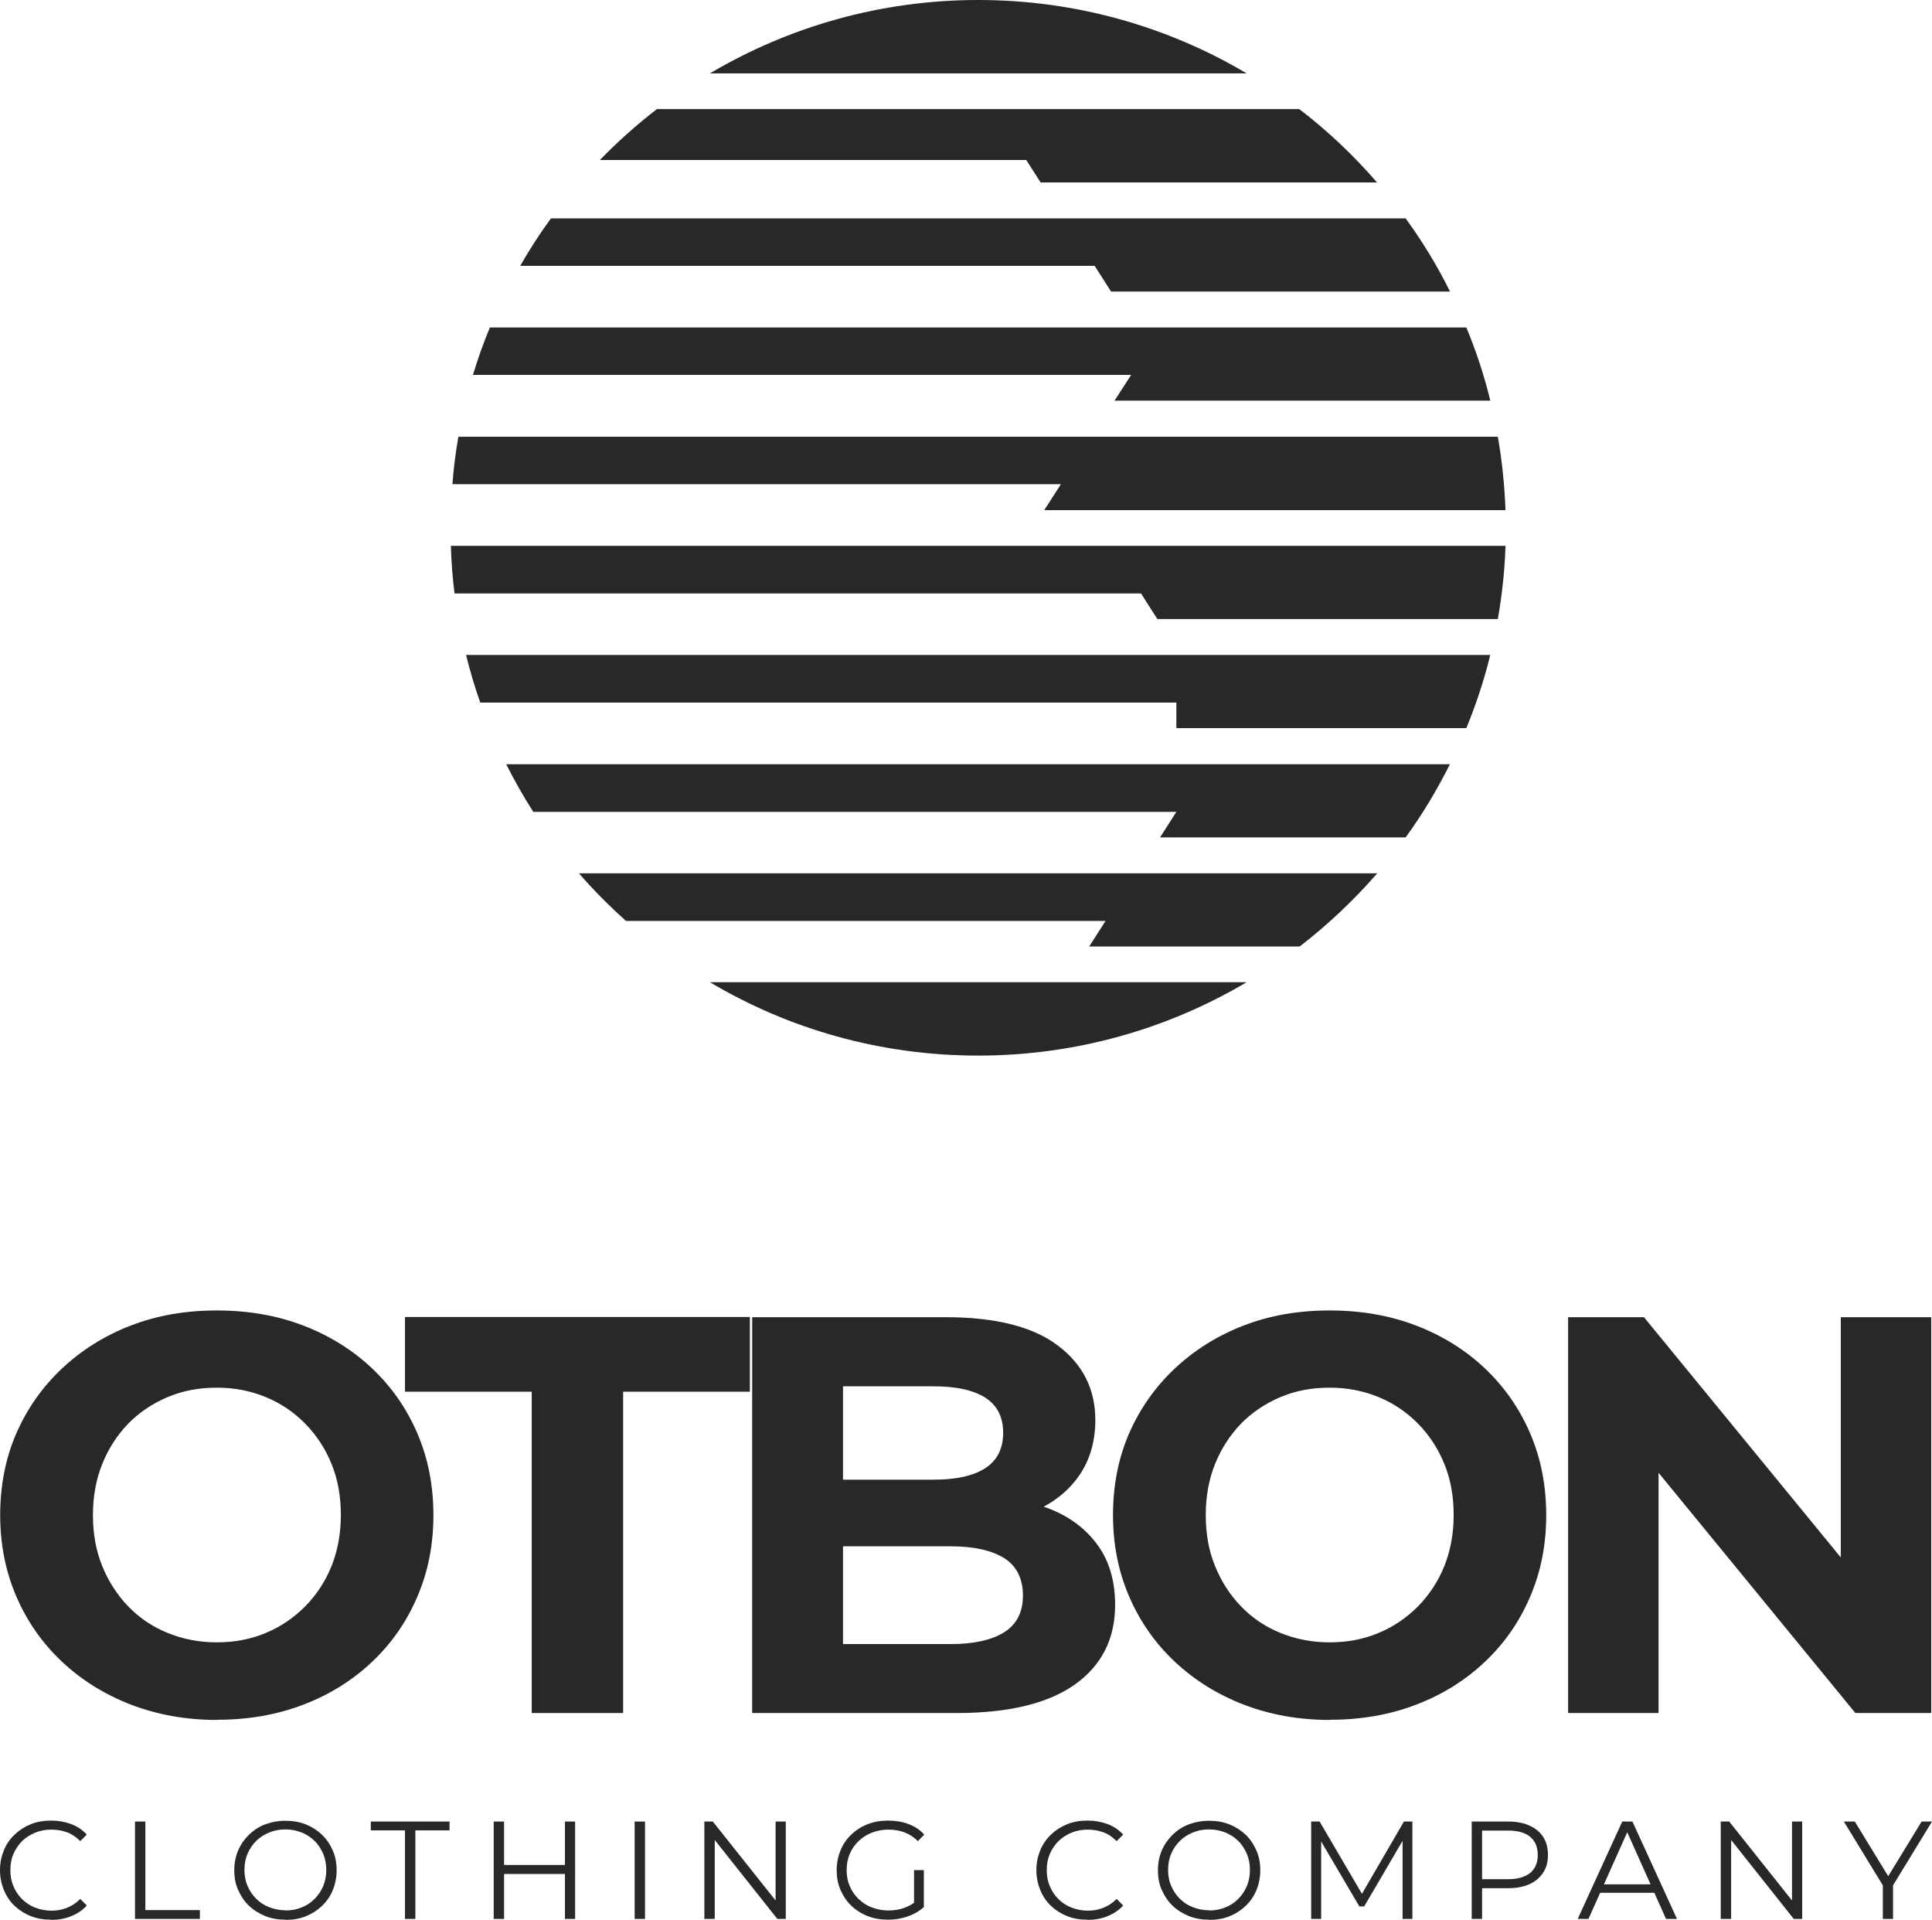
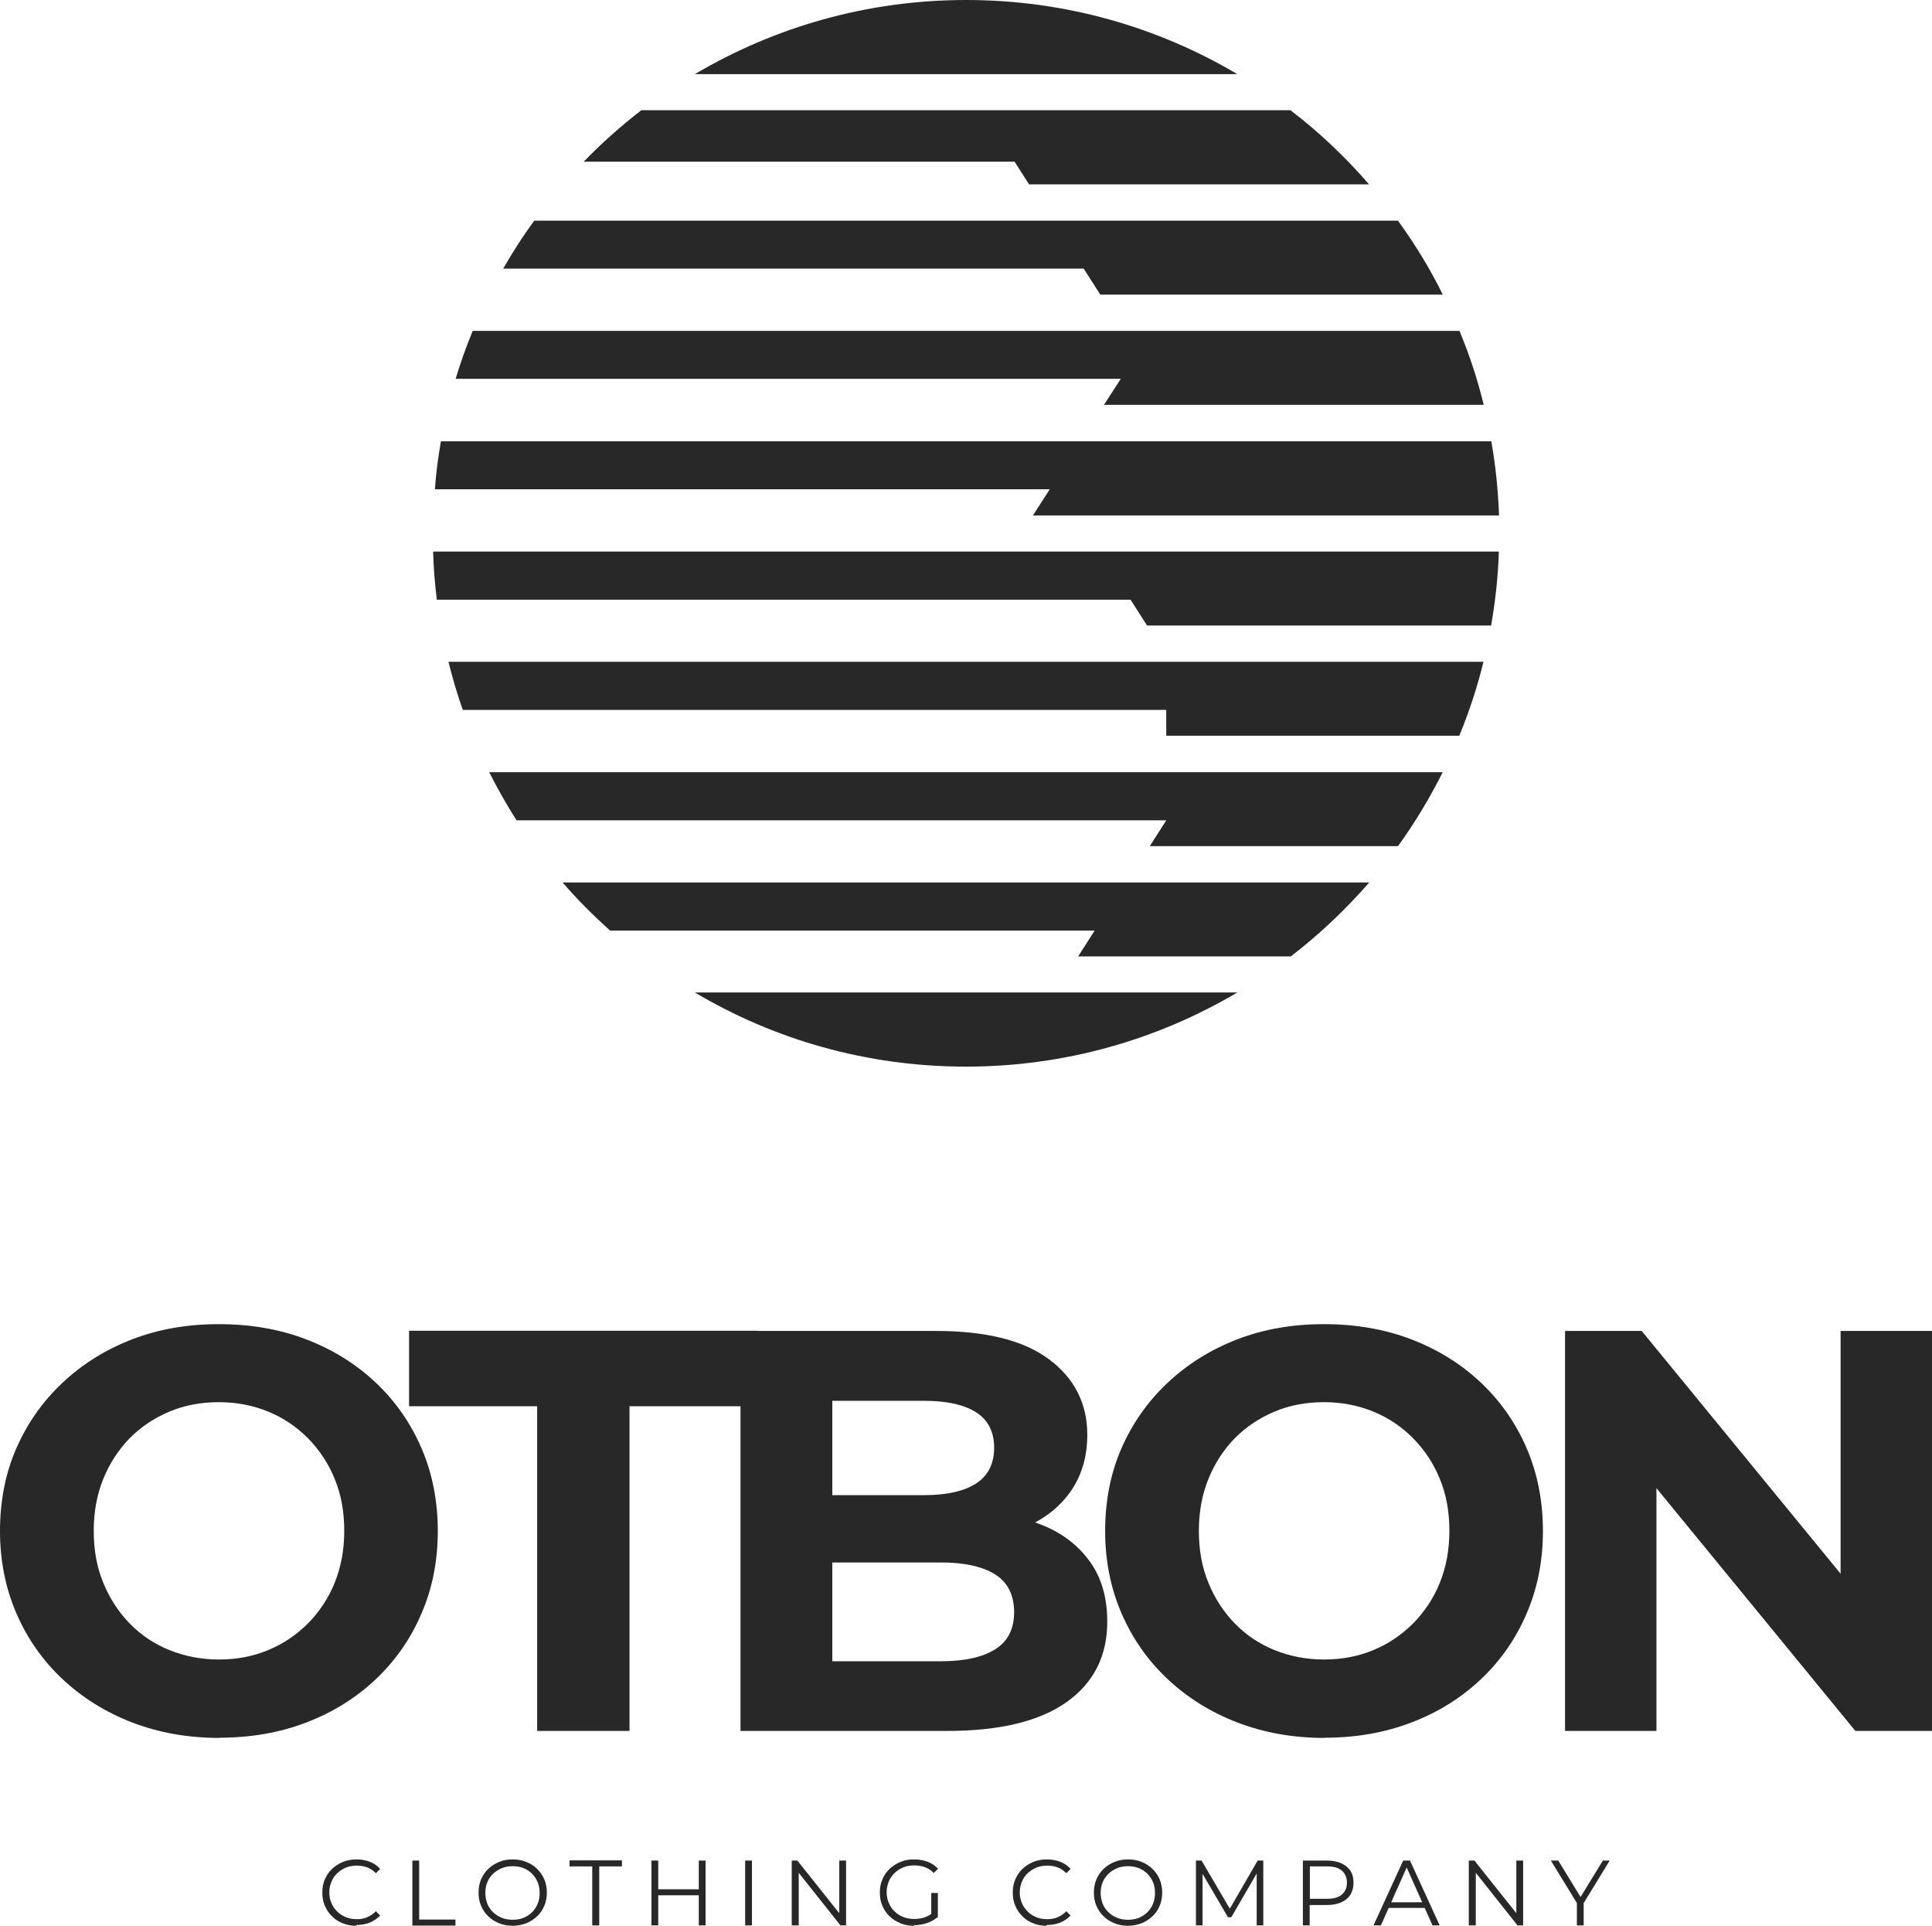
- <svg xmlns="http://www.w3.org/2000/svg" id="_레이어_2" data-name="레이어 2" viewBox="0 0 100.61 99.95">
+ <svg xmlns="http://www.w3.org/2000/svg" id="_레이어_2" data-name="레이어 2" viewBox="0 0 99.56 99.23">
  <defs>
    <style>
      .cls-1 {
        fill: #282828;
      }
    </style>
  </defs>
  <g id="_레이어_1-2" data-name="레이어 1">
    <g>
      <g>
-         <path class="cls-1" d="M64.92,3.82h-27.95c4.09-2.42,8.87-3.82,13.97-3.82s9.88,1.39,13.98,3.82Z" />
-         <path class="cls-1" d="M53.45,8.33h-22.21c.92-.95,1.92-1.84,2.97-2.65h33.45c1.48,1.13,2.83,2.41,4.05,3.82h-17.52l-.74-1.16Z" />
-         <path class="cls-1" d="M57.01,13.84h-29.92c.49-.85,1.02-1.68,1.6-2.47h44.51c.87,1.2,1.65,2.47,2.31,3.81h-17.65l-.85-1.33Z" />
-         <path class="cls-1" d="M58.91,19.52H24.63c.25-.84.55-1.67.88-2.47h50.85c.51,1.22.93,2.5,1.25,3.81h-19.57l.86-1.33Z" />
-         <path class="cls-1" d="M36.97,51.14h27.95c-4.09,2.42-8.87,3.82-13.98,3.82s-9.88-1.39-13.97-3.82Z" />
-         <path class="cls-1" d="M71.73,45.46c-1.22,1.4-2.57,2.68-4.05,3.82h-10.96l.85-1.33h-24.97c-.87-.78-1.69-1.6-2.45-2.48h41.57Z" />
-         <path class="cls-1" d="M75.51,39.78c-.67,1.34-1.44,2.62-2.31,3.82h-12.79l.85-1.33H27.77c-.51-.8-.98-1.63-1.41-2.48h49.15Z" />
-         <path class="cls-1" d="M77.61,34.09c-.32,1.31-.74,2.58-1.25,3.82h-15.1v-1.33H25.01c-.29-.81-.53-1.64-.74-2.48h53.35Z" />
-         <path class="cls-1" d="M78.4,28.41c-.04,1.3-.18,2.57-.4,3.82h-17.73l-.85-1.33H23.67c-.1-.82-.17-1.65-.19-2.48h54.92Z" />
-         <path class="cls-1" d="M55.23,25.21h-31.67c.06-.84.17-1.66.31-2.47h54.13c.22,1.24.35,2.52.4,3.82h-24.02l.86-1.34Z" />
+         <path class="cls-1" d="M63.76,3.82h-27.95c4.09-2.42,8.87-3.82,13.97-3.82s9.88,1.39,13.98,3.82Z" />
+         <path class="cls-1" d="M52.29,8.33h-22.21c.92-.95,1.92-1.84,2.97-2.65h33.45c1.48,1.13,2.83,2.41,4.05,3.82h-17.52l-.74-1.16Z" />
+         <path class="cls-1" d="M55.85,13.84h-29.92c.49-.85,1.02-1.68,1.6-2.47h44.51c.87,1.2,1.65,2.47,2.31,3.81h-17.65l-.85-1.33Z" />
+         <path class="cls-1" d="M57.75,19.52H23.48c.25-.84.55-1.67.88-2.47h50.85c.51,1.22.93,2.5,1.25,3.81h-19.57l.86-1.33Z" />
+         <path class="cls-1" d="M35.81,51.14h27.95c-4.09,2.42-8.87,3.82-13.98,3.82s-9.88-1.39-13.97-3.82Z" />
+         <path class="cls-1" d="M70.57,45.46c-1.22,1.4-2.57,2.68-4.05,3.82h-10.96l.85-1.33h-24.97c-.87-.78-1.69-1.6-2.45-2.48h41.57Z" />
+         <path class="cls-1" d="M74.35,39.78c-.67,1.34-1.44,2.62-2.31,3.82h-12.79l.85-1.33H26.62c-.51-.8-.98-1.63-1.41-2.48h49.15Z" />
+         <path class="cls-1" d="M76.45,34.09c-.32,1.31-.74,2.58-1.25,3.82h-15.1v-1.33H23.85c-.29-.81-.53-1.64-.74-2.48h53.35Z" />
+         <path class="cls-1" d="M77.24,28.41c-.04,1.3-.18,2.57-.4,3.82h-17.73l-.85-1.33H22.51c-.1-.82-.17-1.65-.19-2.48h54.92Z" />
+         <path class="cls-1" d="M54.08,25.21h-31.67c.06-.84.17-1.66.31-2.47h54.13c.22,1.24.35,2.52.4,3.82h-24.02l.86-1.34Z" />
      </g>
      <g>
        <g>
-           <path class="cls-1" d="M11.32,89.55c-1.63,0-3.13-.27-4.51-.8-1.37-.53-2.57-1.28-3.59-2.24-1.02-.96-1.81-2.09-2.37-3.39-.56-1.3-.84-2.71-.84-4.24s.28-2.97.84-4.25,1.35-2.41,2.37-3.37c1.02-.96,2.21-1.71,3.58-2.24,1.36-.53,2.86-.79,4.49-.79s3.13.26,4.49.78c1.36.52,2.56,1.26,3.58,2.22,1.02.96,1.81,2.09,2.37,3.39.56,1.3.84,2.72.84,4.27s-.28,2.95-.84,4.25c-.56,1.31-1.35,2.44-2.37,3.4-1.02.96-2.21,1.7-3.58,2.22-1.36.52-2.85.78-4.46.78ZM11.29,85.51c.92,0,1.77-.16,2.55-.49.78-.32,1.46-.79,2.05-1.38.59-.6,1.05-1.3,1.37-2.09.32-.8.49-1.68.49-2.67s-.16-1.87-.49-2.67c-.32-.79-.78-1.49-1.37-2.09-.59-.6-1.27-1.06-2.05-1.38s-1.62-.49-2.55-.49-1.78.16-2.56.49-1.47.79-2.05,1.38c-.58.6-1.03,1.3-1.35,2.09-.32.79-.49,1.68-.49,2.67s.16,1.87.49,2.67c.32.79.77,1.49,1.35,2.09.58.6,1.26,1.06,2.05,1.38.79.32,1.64.49,2.56.49Z" />
-           <path class="cls-1" d="M27.69,89.19v-16.73h-6.6v-3.89h17.96v3.89h-6.6v16.73h-4.77Z" />
-           <path class="cls-1" d="M39.17,89.19v-20.61h10.07c2.59,0,4.54.49,5.84,1.47,1.31.98,1.96,2.28,1.96,3.89,0,1.08-.27,2.02-.79,2.81-.53.79-1.26,1.41-2.19,1.84-.93.43-1.99.65-3.17.65l.56-1.24c1.29,0,2.44.22,3.43.65.99.43,1.77,1.06,2.34,1.88.57.82.85,1.84.85,3.03,0,1.77-.7,3.15-2.09,4.14s-3.45,1.49-6.15,1.49h-10.66ZM43.91,85.6h5.59c1.22,0,2.15-.21,2.8-.62.65-.41.97-1.05.97-1.91s-.32-1.53-.97-1.94-1.58-.62-2.8-.62h-5.95v-3.47h5.09c1.16,0,2.05-.2,2.67-.6.62-.4.93-1.02.93-1.84s-.31-1.43-.93-1.83c-.62-.39-1.51-.59-2.67-.59h-4.74v13.43Z" />
-           <path class="cls-1" d="M69.27,89.55c-1.63,0-3.13-.27-4.51-.8-1.37-.53-2.57-1.28-3.59-2.24-1.02-.96-1.81-2.09-2.37-3.39-.56-1.3-.84-2.71-.84-4.24s.28-2.97.84-4.25,1.35-2.41,2.37-3.37c1.02-.96,2.21-1.71,3.58-2.24,1.36-.53,2.86-.79,4.49-.79s3.13.26,4.49.78c1.36.52,2.56,1.26,3.58,2.22,1.02.96,1.81,2.09,2.37,3.39.56,1.3.84,2.72.84,4.27s-.28,2.95-.84,4.25c-.56,1.31-1.35,2.44-2.37,3.4-1.02.96-2.21,1.7-3.58,2.22-1.36.52-2.85.78-4.46.78ZM69.24,85.51c.92,0,1.77-.16,2.55-.49.78-.32,1.46-.79,2.05-1.38.59-.6,1.05-1.3,1.37-2.09.32-.8.49-1.68.49-2.67s-.16-1.87-.49-2.67c-.32-.79-.78-1.49-1.37-2.09-.59-.6-1.27-1.06-2.05-1.38s-1.62-.49-2.55-.49-1.78.16-2.56.49-1.47.79-2.05,1.38c-.58.6-1.03,1.3-1.35,2.09-.32.79-.49,1.68-.49,2.67s.16,1.87.49,2.67c.32.79.77,1.49,1.35,2.09.58.6,1.26,1.06,2.05,1.38.79.32,1.64.49,2.56.49Z" />
-           <path class="cls-1" d="M81.66,89.19v-20.61h3.95l12.16,14.84h-1.91v-14.84h4.71v20.61h-3.95l-12.16-14.84h1.91v14.84h-4.71Z" />
+           <path class="cls-1" d="M11.31,89.55c-1.63,0-3.13-.27-4.51-.8-1.37-.53-2.57-1.28-3.59-2.24-1.02-.96-1.81-2.09-2.37-3.39-.56-1.3-.84-2.71-.84-4.24s.28-2.97.84-4.25,1.35-2.41,2.37-3.37c1.02-.96,2.21-1.71,3.58-2.24,1.36-.53,2.86-.79,4.49-.79s3.13.26,4.49.78c1.36.52,2.56,1.26,3.58,2.22,1.02.96,1.81,2.09,2.37,3.39.56,1.3.84,2.72.84,4.27s-.28,2.95-.84,4.25c-.56,1.31-1.35,2.44-2.37,3.4-1.02.96-2.21,1.7-3.58,2.22-1.36.52-2.85.78-4.46.78ZM11.28,85.51c.92,0,1.77-.16,2.55-.49.78-.32,1.46-.79,2.05-1.38.59-.6,1.05-1.3,1.37-2.09.32-.8.49-1.68.49-2.67s-.16-1.87-.49-2.67c-.32-.79-.78-1.49-1.37-2.09-.59-.6-1.27-1.06-2.05-1.38s-1.62-.49-2.55-.49-1.78.16-2.56.49-1.47.79-2.05,1.38c-.58.6-1.03,1.3-1.35,2.09-.32.79-.49,1.68-.49,2.67s.16,1.87.49,2.67c.32.79.77,1.49,1.35,2.09.58.6,1.26,1.06,2.05,1.38.79.32,1.64.49,2.56.49Z" />
+           <path class="cls-1" d="M27.68,89.19v-16.73h-6.6v-3.89h17.96v3.89h-6.6v16.73h-4.77Z" />
+           <path class="cls-1" d="M38.16,89.19v-20.61h10.07c2.59,0,4.54.49,5.84,1.47,1.31.98,1.96,2.28,1.96,3.89,0,1.08-.27,2.02-.79,2.81-.53.79-1.26,1.41-2.19,1.84-.93.43-1.99.65-3.17.65l.56-1.24c1.29,0,2.44.22,3.43.65.99.43,1.77,1.06,2.34,1.88.57.82.85,1.84.85,3.03,0,1.77-.7,3.15-2.09,4.14s-3.45,1.49-6.15,1.49h-10.66ZM42.9,85.6h5.59c1.22,0,2.15-.21,2.8-.62.65-.41.97-1.05.97-1.91s-.32-1.53-.97-1.94-1.58-.62-2.8-.62h-5.95v-3.47h5.09c1.16,0,2.05-.2,2.67-.6.62-.4.93-1.02.93-1.84s-.31-1.43-.93-1.83c-.62-.39-1.51-.59-2.67-.59h-4.74v13.43Z" />
+           <path class="cls-1" d="M68.26,89.55c-1.63,0-3.13-.27-4.51-.8-1.37-.53-2.57-1.28-3.59-2.24-1.02-.96-1.81-2.09-2.37-3.39-.56-1.3-.84-2.71-.84-4.24s.28-2.97.84-4.25,1.35-2.41,2.37-3.37c1.02-.96,2.21-1.71,3.58-2.24,1.36-.53,2.86-.79,4.49-.79s3.13.26,4.49.78c1.36.52,2.56,1.26,3.58,2.22,1.02.96,1.81,2.09,2.37,3.39.56,1.3.84,2.72.84,4.27s-.28,2.95-.84,4.25c-.56,1.31-1.35,2.44-2.37,3.4-1.02.96-2.21,1.7-3.58,2.22-1.36.52-2.85.78-4.46.78ZM68.23,85.51c.92,0,1.77-.16,2.55-.49.78-.32,1.46-.79,2.05-1.38.59-.6,1.05-1.3,1.37-2.09.32-.8.49-1.68.49-2.67s-.16-1.87-.49-2.67c-.32-.79-.78-1.49-1.37-2.09-.59-.6-1.27-1.06-2.05-1.38s-1.62-.49-2.55-.49-1.78.16-2.56.49-1.47.79-2.05,1.38c-.58.6-1.03,1.3-1.35,2.09-.32.79-.49,1.68-.49,2.67s.16,1.87.49,2.67c.32.79.77,1.49,1.35,2.09.58.6,1.26,1.06,2.05,1.38.79.32,1.64.49,2.56.49Z" />
+           <path class="cls-1" d="M80.65,89.19v-20.61h3.95l12.16,14.84h-1.91v-14.84h4.71v20.61h-3.95l-12.16-14.84h1.91v14.84h-4.71Z" />
        </g>
        <g>
-           <path class="cls-1" d="M2.65,99.95c-.38,0-.73-.06-1.06-.19-.32-.13-.6-.31-.84-.54-.24-.23-.42-.5-.55-.82s-.2-.66-.2-1.03.07-.71.2-1.03.32-.59.56-.82.52-.41.84-.54.68-.19,1.06-.19.71.06,1.04.18.6.31.82.55l-.34.34c-.21-.21-.44-.37-.69-.46s-.52-.14-.81-.14c-.3,0-.59.05-.85.16s-.49.25-.68.44-.34.41-.45.67c-.11.25-.16.53-.16.84s.05.58.16.84.26.48.45.67.42.34.68.44.54.16.85.16.56-.05.81-.15.48-.25.69-.46l.34.34c-.22.25-.5.43-.82.56-.32.13-.67.19-1.04.19Z" />
-           <path class="cls-1" d="M7.03,99.91v-5.07h.54v4.61h2.84v.46h-3.38Z" />
-           <path class="cls-1" d="M14.87,99.95c-.38,0-.74-.06-1.06-.19s-.61-.31-.85-.54c-.24-.23-.42-.51-.56-.82s-.2-.65-.2-1.03.07-.71.2-1.02.32-.58.56-.82c.24-.23.52-.42.84-.54s.68-.19,1.07-.19.73.06,1.06.19c.32.13.6.31.84.54s.42.5.56.82.2.66.2,1.03-.07.71-.2,1.03-.32.59-.56.82c-.24.23-.52.41-.84.54-.32.13-.68.19-1.06.19ZM14.87,99.47c.3,0,.58-.05.84-.16.26-.1.48-.25.67-.44.19-.19.34-.41.45-.67s.16-.53.16-.84-.05-.58-.16-.84c-.11-.25-.25-.48-.45-.67-.19-.19-.42-.34-.67-.44-.26-.1-.54-.16-.84-.16s-.59.05-.85.16-.49.25-.68.44c-.19.19-.34.41-.45.67-.11.25-.16.53-.16.84s.05.58.16.83c.11.26.26.48.45.67.19.19.42.34.68.44s.54.16.85.16Z" />
-           <path class="cls-1" d="M21.09,99.91v-4.61h-1.78v-.46h4.1v.46h-1.78v4.61h-.54Z" />
-           <path class="cls-1" d="M25.71,99.91v-5.07h.54v5.07h-.54ZM26.19,97.57v-.47h3.28v.47h-3.28ZM29.42,99.91v-5.07h.53v5.07h-.53Z" />
-           <path class="cls-1" d="M33.05,99.91v-5.07h.54v5.07h-.54Z" />
-           <path class="cls-1" d="M36.68,99.91v-5.07h.44l3.5,4.4h-.23v-4.4h.53v5.07h-.44l-3.49-4.4h.23v4.4h-.54Z" />
-           <path class="cls-1" d="M46.25,99.95c-.39,0-.74-.06-1.07-.19s-.61-.31-.85-.54c-.24-.23-.42-.5-.56-.82s-.2-.66-.2-1.03.07-.71.2-1.03.32-.59.56-.82c.24-.23.52-.41.85-.54s.68-.19,1.07-.19.74.06,1.06.18c.32.12.6.3.82.55l-.33.34c-.21-.21-.45-.36-.7-.46-.26-.09-.53-.14-.83-.14-.31,0-.6.05-.87.16-.26.1-.49.25-.69.44-.2.19-.35.41-.46.67-.11.25-.16.53-.16.84s.05.58.16.83c.11.26.26.48.46.67.2.19.42.34.69.44.26.1.55.16.86.16.29,0,.56-.04.82-.13.26-.09.5-.23.71-.44l.3.41c-.24.21-.52.37-.85.48-.32.11-.66.16-1.01.16ZM48.11,99.31l-.51-.07v-1.87h.51v1.93Z" />
-           <path class="cls-1" d="M56.62,99.95c-.38,0-.73-.06-1.06-.19-.32-.13-.6-.31-.84-.54-.24-.23-.42-.5-.55-.82s-.2-.66-.2-1.03.07-.71.2-1.03.32-.59.56-.82.52-.41.84-.54.68-.19,1.06-.19.71.06,1.04.18.6.31.82.55l-.34.34c-.21-.21-.44-.37-.69-.46s-.52-.14-.81-.14c-.3,0-.59.05-.85.16s-.49.25-.68.44-.34.41-.45.67c-.11.25-.16.53-.16.84s.05.58.16.84.26.48.45.67.42.34.68.44.54.16.85.16.56-.05.81-.15.48-.25.69-.46l.34.34c-.22.25-.5.43-.82.56-.32.13-.67.19-1.04.19Z" />
-           <path class="cls-1" d="M62.97,99.95c-.38,0-.74-.06-1.06-.19s-.61-.31-.85-.54c-.24-.23-.42-.51-.56-.82s-.2-.65-.2-1.03.07-.71.2-1.02.32-.58.56-.82c.24-.23.52-.42.84-.54s.68-.19,1.07-.19.73.06,1.06.19c.32.13.6.31.84.54.24.23.42.5.56.82s.2.66.2,1.03-.07.71-.2,1.03-.32.59-.56.82c-.24.23-.52.41-.84.54-.32.13-.68.19-1.06.19ZM62.97,99.47c.3,0,.58-.05.84-.16.26-.1.48-.25.67-.44.19-.19.34-.41.45-.67s.16-.53.16-.84-.05-.58-.16-.84c-.11-.25-.25-.48-.45-.67-.19-.19-.42-.34-.67-.44-.26-.1-.54-.16-.84-.16s-.59.05-.85.16-.49.25-.68.44c-.19.19-.34.41-.45.67-.11.25-.16.53-.16.84s.05.58.16.83c.11.26.26.48.45.67.19.19.42.34.68.44s.54.16.85.16Z" />
-           <path class="cls-1" d="M68.28,99.91v-5.07h.44l2.32,3.96h-.23l2.3-3.96h.44v5.07h-.51v-4.27h.12l-2.12,3.62h-.25l-2.13-3.62h.14v4.27h-.51Z" />
-           <path class="cls-1" d="M76.64,99.91v-5.07h1.9c.43,0,.8.07,1.11.21.31.14.55.34.71.59.17.26.25.57.25.94s-.08.67-.25.92c-.17.26-.4.46-.71.6-.31.14-.68.21-1.11.21h-1.6l.24-.25v1.85h-.54ZM77.18,98.1l-.24-.26h1.59c.51,0,.89-.11,1.16-.33.26-.22.39-.53.39-.93s-.13-.72-.39-.94c-.26-.22-.65-.33-1.16-.33h-1.59l.24-.25v3.05Z" />
-           <path class="cls-1" d="M82.16,99.91l2.32-5.07h.53l2.32,5.07h-.57l-2.13-4.76h.22l-2.13,4.76h-.56ZM83.07,98.55l.16-.44h2.95l.16.44h-3.27Z" />
-           <path class="cls-1" d="M89.61,99.91v-5.07h.44l3.5,4.4h-.23v-4.4h.53v5.07h-.44l-3.49-4.4h.23v4.4h-.54Z" />
-           <path class="cls-1" d="M98.05,99.91v-1.88l.12.33-2.15-3.52h.57l1.89,3.09h-.3l1.89-3.09h.54l-2.15,3.52.12-.33v1.88h-.53Z" />
+           <path class="cls-1" d="M18.36,99.23c-.25,0-.48-.04-.7-.13-.21-.08-.4-.2-.55-.36-.16-.15-.28-.33-.37-.54s-.13-.43-.13-.68.04-.47.13-.68.21-.39.37-.54.34-.27.56-.36.45-.13.7-.13.47.04.68.12.39.2.54.37l-.22.22c-.14-.14-.29-.24-.45-.3s-.34-.09-.53-.09c-.2,0-.39.03-.56.1s-.32.17-.45.29-.23.27-.3.44c-.07.17-.11.35-.11.55s.04.38.11.55.17.31.3.44.28.22.45.29.36.1.56.1.37-.03.53-.1.32-.17.45-.31l.22.22c-.15.16-.33.28-.54.37-.21.08-.44.12-.69.12Z" />
+           <path class="cls-1" d="M21.25,99.21v-3.34h.35v3.04h1.87v.31h-2.23Z" />
+           <path class="cls-1" d="M26.42,99.23c-.25,0-.48-.04-.7-.13s-.4-.2-.56-.36c-.16-.15-.28-.33-.37-.54s-.13-.43-.13-.68.04-.47.13-.68.21-.39.37-.54c.16-.15.34-.27.56-.36s.45-.13.7-.13.48.04.7.13c.21.08.4.2.56.36s.28.33.37.54.13.43.13.68-.04.47-.13.68-.21.39-.37.54c-.16.15-.34.27-.56.36-.21.08-.45.13-.7.13ZM26.42,98.92c.2,0,.39-.03.56-.1.17-.07.32-.17.44-.29.13-.13.22-.27.29-.44s.1-.35.1-.55-.03-.38-.1-.55c-.07-.17-.17-.31-.29-.44-.13-.13-.27-.22-.44-.29-.17-.07-.36-.1-.56-.1s-.39.03-.56.1-.32.17-.45.29c-.13.13-.23.27-.3.44-.07.17-.1.35-.1.55s.04.38.1.55c.07.17.17.32.3.44.13.13.28.22.45.29s.36.1.56.1Z" />
+           <path class="cls-1" d="M30.52,99.21v-3.04h-1.17v-.31h2.7v.31h-1.17v3.04h-.35Z" />
+           <path class="cls-1" d="M33.57,99.21v-3.34h.35v3.34h-.35ZM33.88,97.66v-.31h2.16v.31h-2.16ZM36.01,99.21v-3.34h.35v3.34h-.35Z" />
+           <path class="cls-1" d="M38.4,99.21v-3.34h.35v3.34h-.35Z" />
+           <path class="cls-1" d="M40.8,99.21v-3.34h.29l2.31,2.9h-.15v-2.9h.35v3.34h-.29l-2.3-2.9h.15v2.9h-.35Z" />
+           <path class="cls-1" d="M47.1,99.23c-.25,0-.49-.04-.7-.13s-.4-.2-.56-.36c-.16-.15-.28-.33-.37-.54s-.13-.43-.13-.68.04-.47.13-.68.21-.39.37-.54c.16-.15.35-.27.56-.36s.45-.13.7-.13.49.04.7.12c.21.08.39.2.54.36l-.22.22c-.14-.14-.29-.24-.46-.3-.17-.06-.35-.09-.54-.09-.21,0-.4.03-.57.1-.17.07-.32.17-.45.29-.13.13-.23.27-.3.44-.07.17-.11.35-.11.55s.04.38.11.55c.07.17.17.32.3.44.13.13.28.22.45.29.17.07.36.1.57.1.19,0,.37-.03.54-.09.17-.06.33-.15.47-.29l.2.27c-.16.14-.35.25-.56.32-.21.07-.44.11-.67.11ZM48.33,98.81l-.34-.04v-1.23h.34v1.28Z" />
+           <path class="cls-1" d="M53.94,99.23c-.25,0-.48-.04-.7-.13-.21-.08-.4-.2-.55-.36-.16-.15-.28-.33-.37-.54s-.13-.43-.13-.68.04-.47.13-.68.21-.39.37-.54.34-.27.56-.36.45-.13.7-.13.47.04.68.12.39.2.54.37l-.22.22c-.14-.14-.29-.24-.45-.3s-.34-.09-.53-.09c-.2,0-.39.03-.56.1s-.32.17-.45.29-.23.27-.3.44c-.07.17-.11.35-.11.55s.04.38.11.55.17.31.3.44.28.22.45.29.36.1.56.1.37-.03.53-.1.32-.17.45-.31l.22.22c-.15.16-.33.28-.54.37-.21.08-.44.12-.69.12Z" />
+           <path class="cls-1" d="M58.13,99.23c-.25,0-.48-.04-.7-.13s-.4-.2-.56-.36c-.16-.15-.28-.33-.37-.54s-.13-.43-.13-.68.04-.47.13-.68.21-.39.37-.54c.16-.15.34-.27.56-.36s.45-.13.7-.13.48.04.7.13c.21.08.4.2.56.36.16.15.28.33.37.54s.13.43.13.68-.04.47-.13.68-.21.39-.37.54c-.16.15-.34.27-.56.36-.21.08-.45.13-.7.13ZM58.13,98.92c.2,0,.39-.03.56-.1.17-.07.32-.17.44-.29.13-.13.22-.27.29-.44s.1-.35.1-.55-.03-.38-.1-.55c-.07-.17-.17-.31-.29-.44-.13-.13-.27-.22-.44-.29-.17-.07-.36-.1-.56-.1s-.39.03-.56.1-.32.17-.45.29c-.13.13-.23.27-.3.44-.07.17-.1.35-.1.55s.04.38.1.55c.07.17.17.32.3.44.13.13.28.22.45.29s.36.1.56.1Z" />
+           <path class="cls-1" d="M61.63,99.21v-3.34h.29l1.53,2.61h-.15l1.51-2.61h.29v3.34h-.34v-2.81h.08l-1.39,2.39h-.17l-1.4-2.39h.09v2.81h-.34Z" />
+           <path class="cls-1" d="M67.14,99.21v-3.34h1.25c.28,0,.53.05.73.14.2.09.36.22.47.39.11.17.16.38.16.62s-.06.44-.16.61c-.11.17-.27.3-.47.39-.2.09-.45.14-.73.14h-1.06l.16-.17v1.22h-.35ZM67.5,98.01l-.16-.17h1.05c.33,0,.59-.07.76-.22.17-.14.26-.35.26-.61s-.09-.47-.26-.62c-.17-.15-.43-.22-.76-.22h-1.05l.16-.17v2.01Z" />
+           <path class="cls-1" d="M70.78,99.21l1.53-3.34h.35l1.53,3.34h-.37l-1.4-3.14h.14l-1.4,3.14h-.37ZM71.38,98.31l.1-.29h1.94l.1.29h-2.15Z" />
+           <path class="cls-1" d="M75.69,99.21v-3.34h.29l2.31,2.9h-.15v-2.9h.35v3.34h-.29l-2.3-2.9h.15v2.9h-.35Z" />
+           <path class="cls-1" d="M81.26,99.21v-1.24l.08.22-1.42-2.32h.38l1.25,2.04h-.2l1.25-2.04h.35l-1.42,2.32.08-.22v1.24h-.35Z" />
        </g>
      </g>
    </g>
  </g>
</svg>
